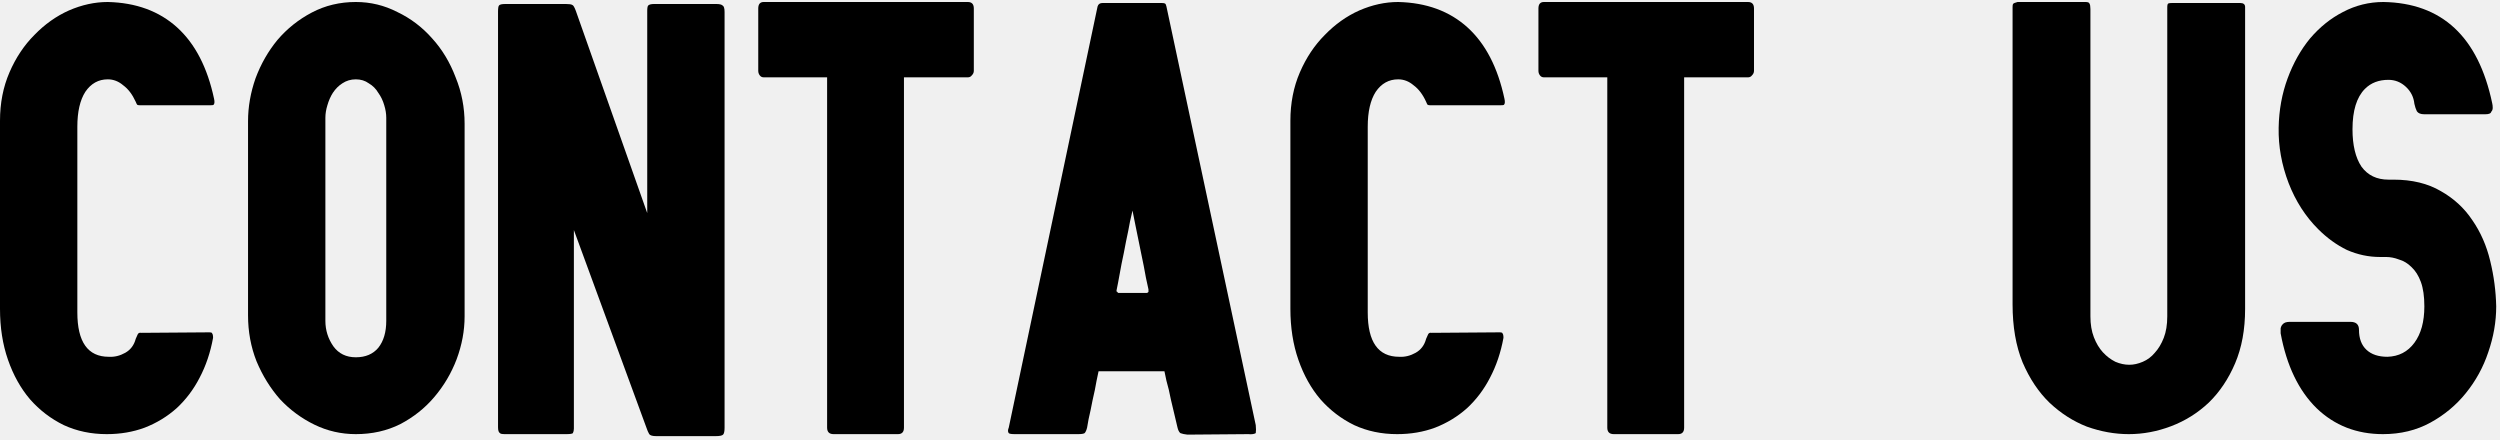
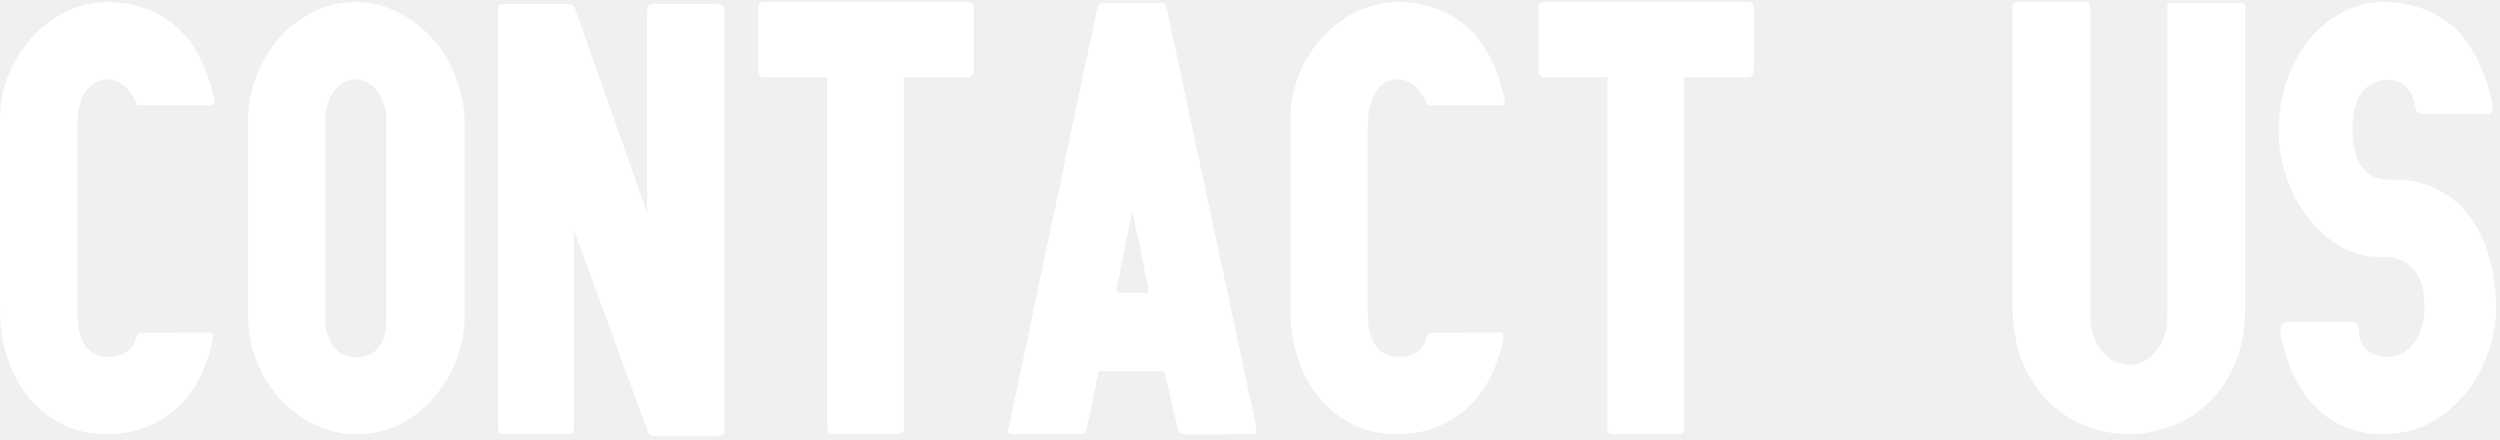
- <svg xmlns="http://www.w3.org/2000/svg" width="501" height="88" viewBox="0 0 501 88">
+ <svg xmlns="http://www.w3.org/2000/svg" fill="#fff" width="501" height="88" viewBox="0 0 501 88">
  <path d="M0 24.2V61.9C0 65.633 0.533 69.033 1.6 72.1C2.667 75.167 4.133 77.8 6 80C7.933 82.2 10.2 83.933 12.8 85.2C15.4 86.4 18.267 87 21.4 87C24.133 87 26.667 86.567 29 85.7C31.4 84.767 33.533 83.467 35.4 81.8C37.267 80.067 38.8 78.033 40 75.7C41.267 73.3 42.167 70.633 42.7 67.7C42.7 67.233 42.633 66.933 42.5 66.8C42.5 66.667 42.3 66.6 41.9 66.6L28.3 66.7C27.967 66.633 27.733 66.733 27.6 67C27.467 67.267 27.333 67.567 27.2 67.9C26.867 69.167 26.167 70.1 25.1 70.7C24.033 71.3 22.933 71.567 21.8 71.5C17.6 71.5 15.5 68.533 15.5 62.6V25.4C15.5 22.4 16.033 20.067 17.1 18.4C18.233 16.733 19.733 15.9 21.6 15.9C22.733 15.9 23.767 16.3 24.7 17.1C25.7 17.833 26.533 18.933 27.2 20.4C27.333 20.733 27.433 20.933 27.5 21C27.633 21.067 27.833 21.1 28.1 21.1H42C42.467 21.1 42.733 21.067 42.8 21C43 20.8 43.033 20.4 42.9 19.8C41.567 13.533 39.1 8.767 35.5 5.5C31.9 2.233 27.267 0.533 21.6 0.4C19 0.4 16.4 0.967 13.8 2.1C11.267 3.233 8.967 4.867 6.9 7C4.833 9.067 3.167 11.567 1.9 14.5C0.633 17.433 0 20.667 0 24.2Z" />
  <path d="M71.307 0.4C68.107 0.4 65.174 1.1 62.507 2.5C59.84 3.9 57.54 5.733 55.607 8C53.74 10.267 52.274 12.833 51.207 15.7C50.207 18.567 49.707 21.433 49.707 24.3V63.2C49.707 66.467 50.274 69.533 51.407 72.4C52.607 75.267 54.174 77.8 56.107 80C58.107 82.133 60.407 83.833 63.007 85.1C65.607 86.367 68.374 87 71.307 87C74.574 87 77.54 86.333 80.207 85C82.874 83.6 85.14 81.8 87.007 79.6C88.94 77.333 90.44 74.8 91.507 72C92.574 69.133 93.107 66.267 93.107 63.4V24.8C93.107 21.533 92.507 18.433 91.307 15.5C90.174 12.5 88.607 9.9 86.607 7.7C84.607 5.433 82.274 3.667 79.607 2.4C77.007 1.067 74.24 0.4 71.307 0.4ZM77.407 64.3C77.407 66.567 76.874 68.367 75.807 69.7C74.74 70.967 73.24 71.6 71.307 71.6C69.374 71.6 67.874 70.867 66.807 69.4C65.74 67.867 65.207 66.167 65.207 64.3V23.6C65.207 22.8 65.34 21.967 65.607 21.1C65.874 20.167 66.24 19.333 66.707 18.6C67.24 17.8 67.874 17.167 68.607 16.7C69.407 16.167 70.307 15.9 71.307 15.9C72.307 15.9 73.174 16.167 73.907 16.7C74.707 17.167 75.34 17.8 75.807 18.6C76.34 19.333 76.74 20.167 77.007 21.1C77.274 21.967 77.407 22.8 77.407 23.6V64.3Z" />
  <path d="M113.405 0.8H101.305C100.571 0.8 100.138 0.9 100.005 1.1C99.871 1.233 99.805 1.667 99.805 2.4V85.6C99.805 86.267 99.938 86.667 100.205 86.8C100.271 86.933 100.605 87 101.205 87H113.505C114.238 87 114.671 86.933 114.805 86.8C114.938 86.533 115.005 86.233 115.005 85.9V46.1L129.505 85.6C129.705 86.2 129.905 86.667 130.105 87C130.305 87.267 130.771 87.4 131.505 87.4H143.405C144.205 87.4 144.705 87.3 144.905 87.1C145.105 86.9 145.205 86.433 145.205 85.7V2.4C145.205 1.667 145.071 1.233 144.805 1.1C144.605 0.9 144.171 0.8 143.505 0.8H131.105C130.505 0.8 130.105 0.9 129.905 1.1C129.771 1.233 129.705 1.6 129.705 2.2V42.7L115.405 2.2C115.138 1.467 114.905 1.067 114.705 1C114.505 0.867 114.071 0.8 113.405 0.8Z" />
  <path d="M153.053 0.4C152.32 0.4 151.953 0.833 151.953 1.7V14.2C151.953 14.533 152.053 14.833 152.253 15.1C152.453 15.367 152.72 15.5 153.053 15.5H165.753V85.7C165.753 86.567 166.186 87 167.053 87H179.953C180.753 87 181.153 86.567 181.153 85.7V15.5H193.953C194.286 15.5 194.553 15.367 194.753 15.1C195.02 14.833 195.153 14.533 195.153 14.2V1.7C195.153 0.833 194.753 0.4 193.953 0.4H153.053Z" />
  <path d="M220.953 0.6C220.42 0.6 220.086 0.833 219.953 1.3L202.153 85.7C201.953 86.167 201.953 86.533 202.153 86.8C202.286 86.933 202.686 87 203.353 87H216.053C216.72 87 217.153 86.933 217.353 86.8C217.553 86.6 217.72 86.233 217.853 85.7C217.853 85.7 217.953 85.133 218.153 84C218.42 82.867 218.686 81.6 218.953 80.2C219.286 78.8 219.553 77.5 219.753 76.3C220.02 75.1 220.153 74.467 220.153 74.4H233.353C233.353 74.467 233.486 75.1 233.753 76.3C234.086 77.433 234.386 78.7 234.653 80.1C234.986 81.5 235.286 82.767 235.553 83.9C235.82 85.033 235.953 85.6 235.953 85.6C236.086 86.2 236.286 86.6 236.553 86.8C236.886 86.933 237.353 87.033 237.953 87.1L250.153 87C250.82 87.067 251.32 87 251.653 86.8C251.72 86.4 251.72 85.867 251.653 85.2L233.753 1.3C233.686 0.967 233.586 0.767 233.453 0.7C233.32 0.633 233.086 0.6 232.753 0.6H220.953ZM223.953 58.5C223.82 58.5 223.753 58.433 223.753 58.3V58.2C223.753 58.133 223.853 57.633 224.053 56.7C224.253 55.7 224.486 54.433 224.753 52.9C225.086 51.367 225.386 49.867 225.653 48.4C225.986 46.867 226.253 45.533 226.453 44.4C226.72 43.2 226.886 42.467 226.953 42.2C227.02 42.533 227.22 43.533 227.553 45.2C227.886 46.867 228.253 48.667 228.653 50.6C229.053 52.467 229.386 54.167 229.653 55.7C229.986 57.233 230.153 58 230.153 58V58.5C230.02 58.633 229.92 58.7 229.853 58.7H224.153C224.02 58.7 223.953 58.633 223.953 58.5Z" />
  <path d="M258.594 24.2V61.9C258.594 65.633 259.127 69.033 260.194 72.1C261.26 75.167 262.727 77.8 264.594 80C266.527 82.2 268.794 83.933 271.394 85.2C273.994 86.4 276.86 87 279.994 87C282.727 87 285.26 86.567 287.594 85.7C289.994 84.767 292.127 83.467 293.994 81.8C295.86 80.067 297.394 78.033 298.594 75.7C299.86 73.3 300.76 70.633 301.294 67.7C301.294 67.233 301.227 66.933 301.094 66.8C301.094 66.667 300.894 66.6 300.494 66.6L286.894 66.7C286.56 66.633 286.327 66.733 286.194 67C286.06 67.267 285.927 67.567 285.794 67.9C285.46 69.167 284.76 70.1 283.694 70.7C282.627 71.3 281.527 71.567 280.394 71.5C276.194 71.5 274.094 68.533 274.094 62.6V25.4C274.094 22.4 274.627 20.067 275.694 18.4C276.827 16.733 278.327 15.9 280.194 15.9C281.327 15.9 282.36 16.3 283.294 17.1C284.294 17.833 285.127 18.933 285.794 20.4C285.927 20.733 286.027 20.933 286.094 21C286.227 21.067 286.427 21.1 286.694 21.1H300.594C301.06 21.1 301.327 21.067 301.394 21C301.594 20.8 301.627 20.4 301.494 19.8C300.16 13.533 297.694 8.767 294.094 5.5C290.494 2.233 285.86 0.533 280.194 0.4C277.594 0.4 274.994 0.967 272.394 2.1C269.86 3.233 267.56 4.867 265.494 7C263.427 9.067 261.76 11.567 260.494 14.5C259.227 17.433 258.594 20.667 258.594 24.2Z" />
  <path d="M309.401 0.4C308.667 0.4 308.301 0.833 308.301 1.7V14.2C308.301 14.533 308.401 14.833 308.601 15.1C308.801 15.367 309.067 15.5 309.401 15.5H322.101V85.7C322.101 86.567 322.534 87 323.401 87H336.301C337.101 87 337.501 86.567 337.501 85.7V15.5H350.301C350.634 15.5 350.901 15.367 351.101 15.1C351.367 14.833 351.501 14.533 351.501 14.2V1.7C351.501 0.833 351.101 0.4 350.301 0.4H309.401Z" />
  <path d="M404.32 0.4C403.787 0.533 403.487 0.667 403.42 0.8C403.354 0.867 403.32 1.067 403.32 1.4V61C403.32 65.467 403.987 69.333 405.32 72.6C406.72 75.867 408.52 78.567 410.72 80.7C412.987 82.833 415.487 84.433 418.22 85.5C421.02 86.5 423.82 87 426.62 87C429.487 87 432.32 86.467 435.12 85.4C437.92 84.333 440.42 82.767 442.62 80.7C444.82 78.567 446.587 75.933 447.92 72.8C449.254 69.667 449.92 66.033 449.92 61.9V1.4C449.92 0.867 449.587 0.6 448.92 0.6H435.32C434.92 0.6 434.654 0.633 434.52 0.7C434.387 0.767 434.32 1.033 434.32 1.5V63.4C434.32 65.067 434.087 66.5 433.62 67.7C433.154 68.9 432.554 69.9 431.82 70.7C431.154 71.5 430.354 72.1 429.42 72.5C428.487 72.9 427.587 73.1 426.72 73.1C425.787 73.1 424.854 72.9 423.92 72.5C422.987 72.033 422.154 71.4 421.42 70.6C420.687 69.8 420.087 68.8 419.62 67.6C419.154 66.4 418.92 65 418.92 63.4V1.8C418.92 1.267 418.854 0.9 418.72 0.7C418.654 0.5 418.387 0.4 417.92 0.4H404.32Z" />
  <path d="M456.641 25.6C456.574 29.333 457.241 33.033 458.641 36.7C460.041 40.3 462.007 43.367 464.541 45.9C466.341 47.7 468.274 49.1 470.341 50.1C472.474 51.033 474.674 51.5 476.941 51.5H478.141C479.007 51.5 479.874 51.667 480.741 52C481.674 52.267 482.507 52.767 483.241 53.5C484.041 54.233 484.674 55.233 485.141 56.5C485.607 57.767 485.841 59.4 485.841 61.4C485.841 64.467 485.174 66.9 483.841 68.7C482.507 70.5 480.707 71.433 478.441 71.5C476.641 71.5 475.241 71.033 474.241 70.1C473.241 69.167 472.741 67.833 472.741 66.1C472.741 65.033 472.174 64.5 471.041 64.5H458.841C458.174 64.5 457.707 64.667 457.441 65C457.241 65.2 457.107 65.467 457.041 65.8C457.041 66.133 457.041 66.467 457.041 66.8C458.241 73.267 460.641 78.267 464.241 81.8C467.841 85.267 472.274 87 477.541 87C481.074 87 484.241 86.233 487.041 84.7C489.841 83.167 492.207 81.2 494.141 78.8C496.141 76.333 497.641 73.6 498.641 70.6C499.707 67.533 500.241 64.467 500.241 61.4C500.174 58.333 499.774 55.3 499.041 52.3C498.307 49.233 497.107 46.5 495.441 44.1C493.841 41.7 491.741 39.767 489.141 38.3C486.541 36.767 483.374 36 479.641 36H478.641C476.307 36 474.507 35.133 473.241 33.4C472.041 31.6 471.441 29.1 471.441 25.9C471.441 22.167 472.274 19.467 473.941 17.8C475.141 16.6 476.707 16 478.641 16C479.974 16 481.141 16.467 482.141 17.4C483.141 18.333 483.707 19.467 483.841 20.8C483.974 21.4 484.141 21.9 484.341 22.3C484.607 22.7 485.107 22.9 485.841 22.9H498.041C498.774 22.9 499.174 22.733 499.241 22.4C499.441 22.2 499.541 21.933 499.541 21.6C499.541 21.267 499.507 20.967 499.441 20.7C496.641 7.367 489.374 0.6 477.641 0.4C474.774 0.4 472.074 1.067 469.541 2.4C467.074 3.667 464.874 5.433 462.941 7.7C461.074 9.967 459.574 12.633 458.441 15.7C457.307 18.767 456.707 22.067 456.641 25.6Z" />
</svg>
